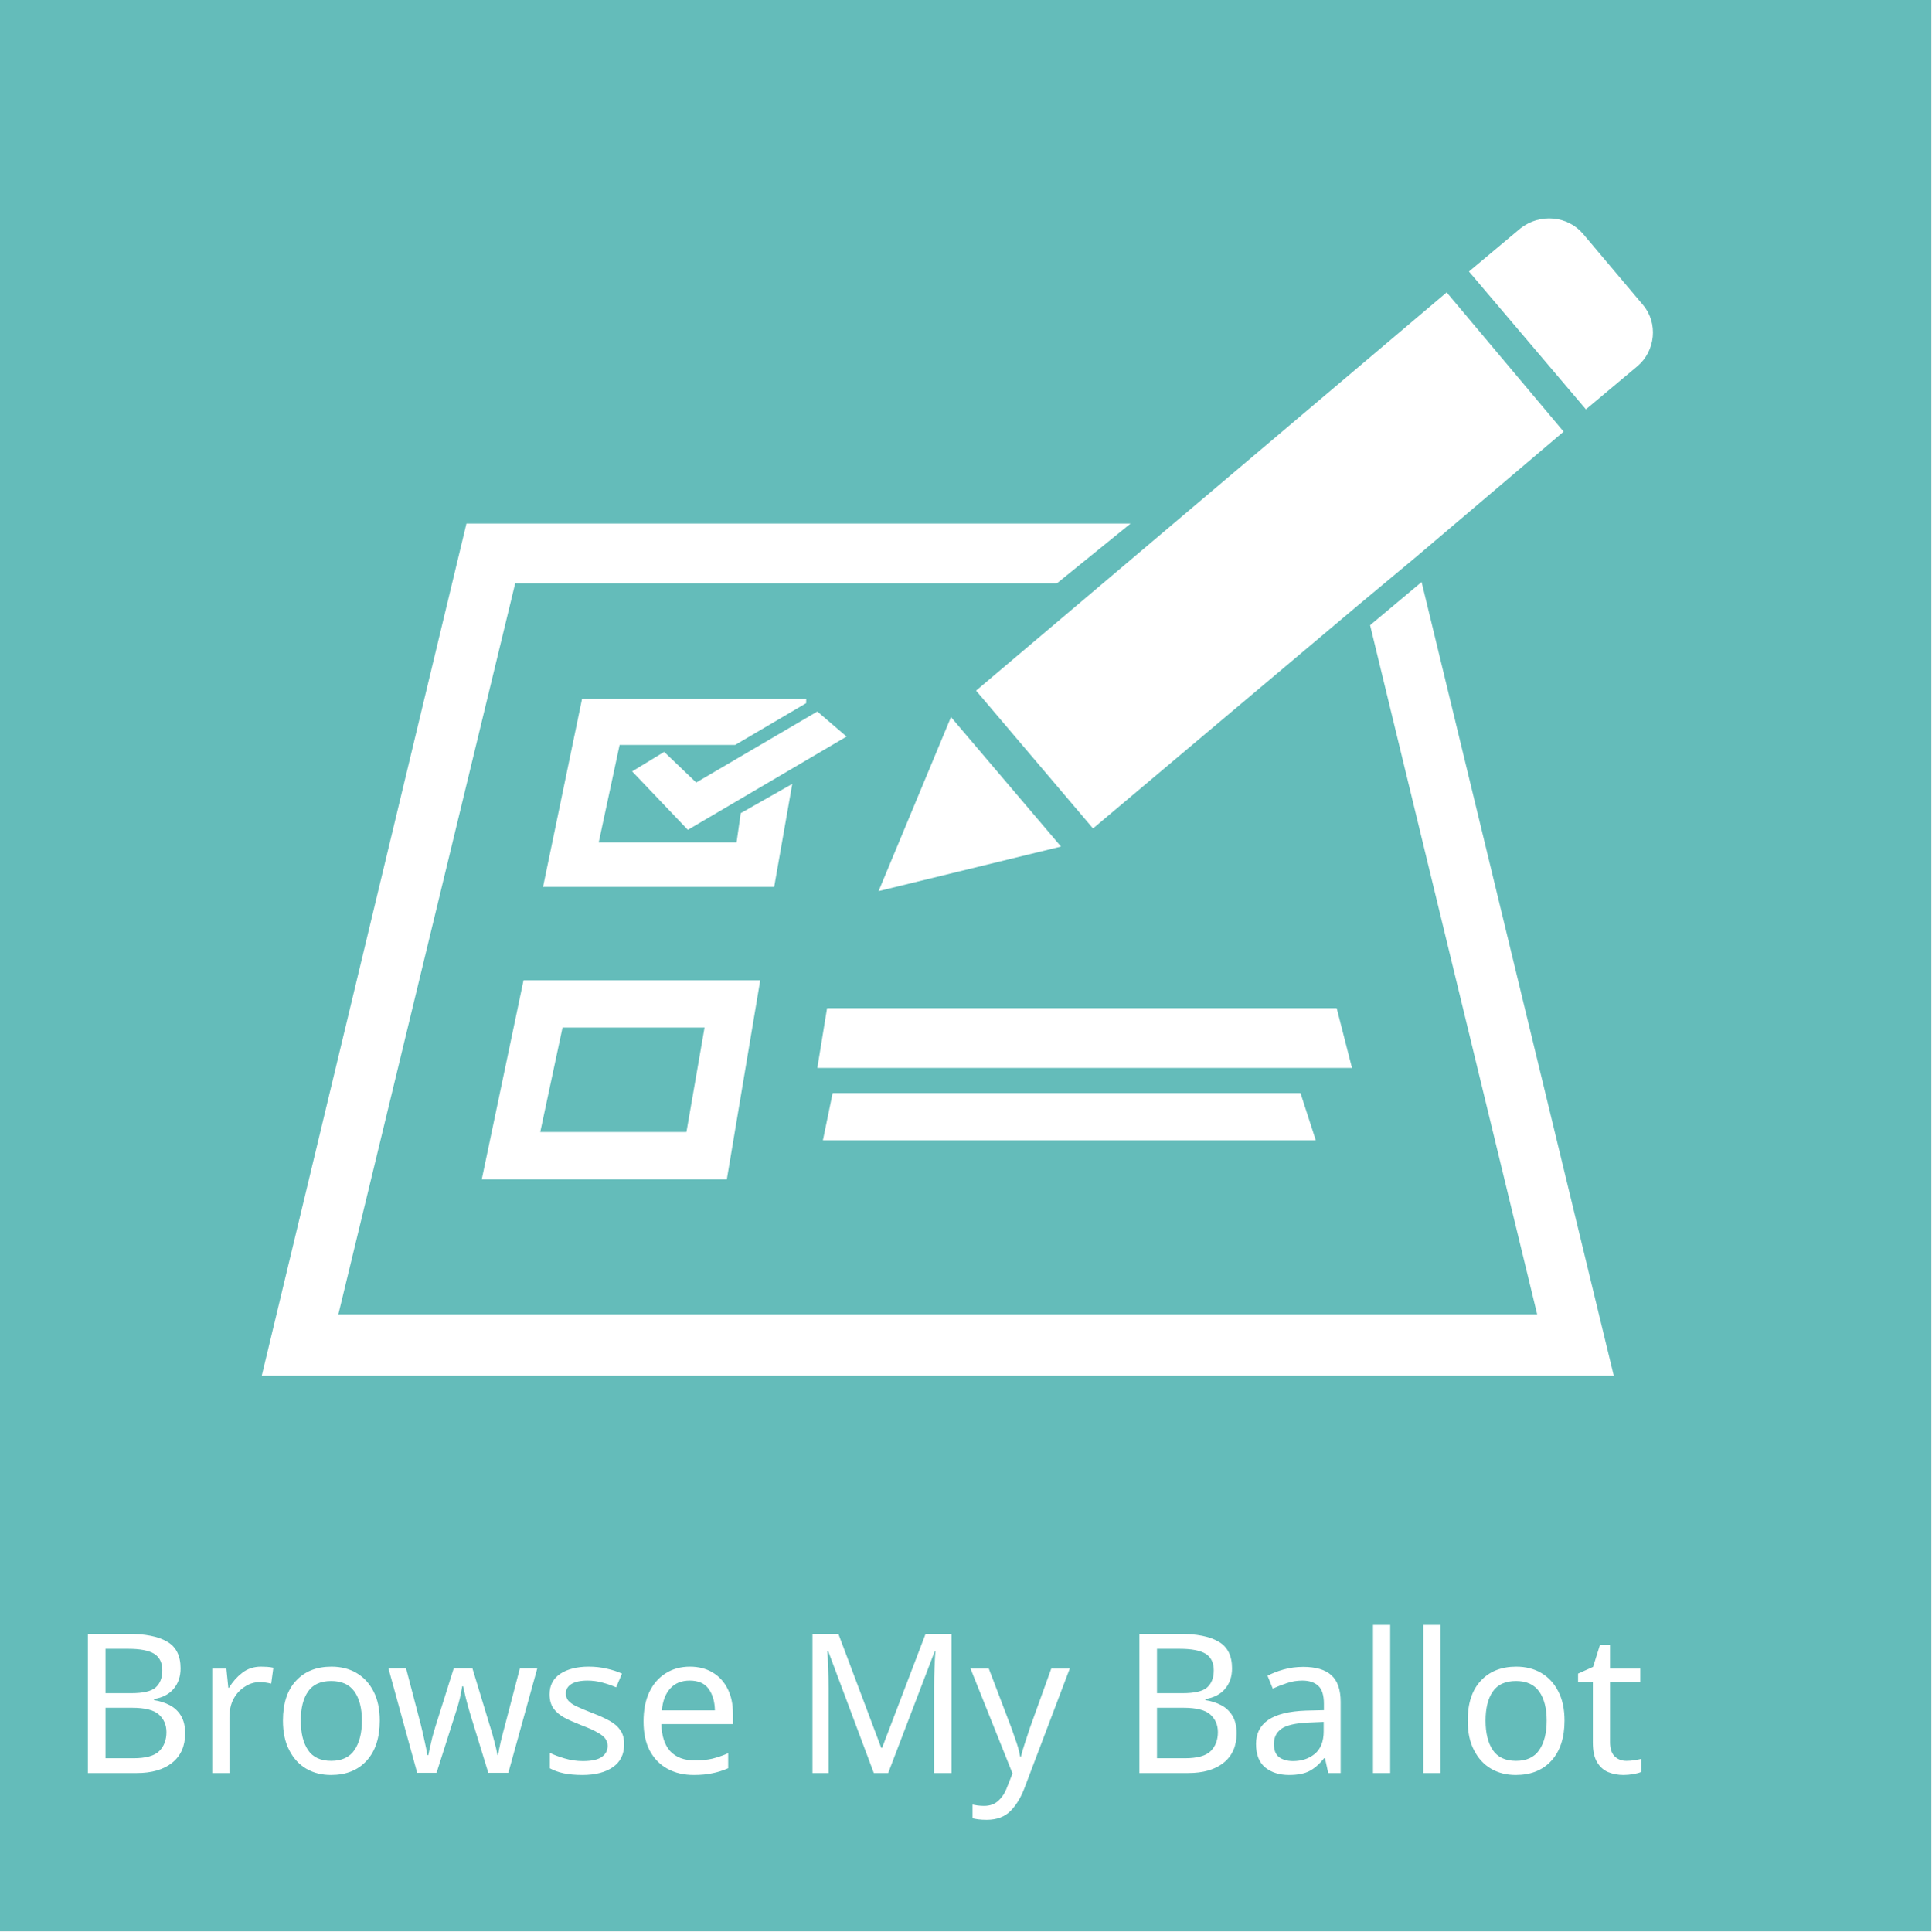
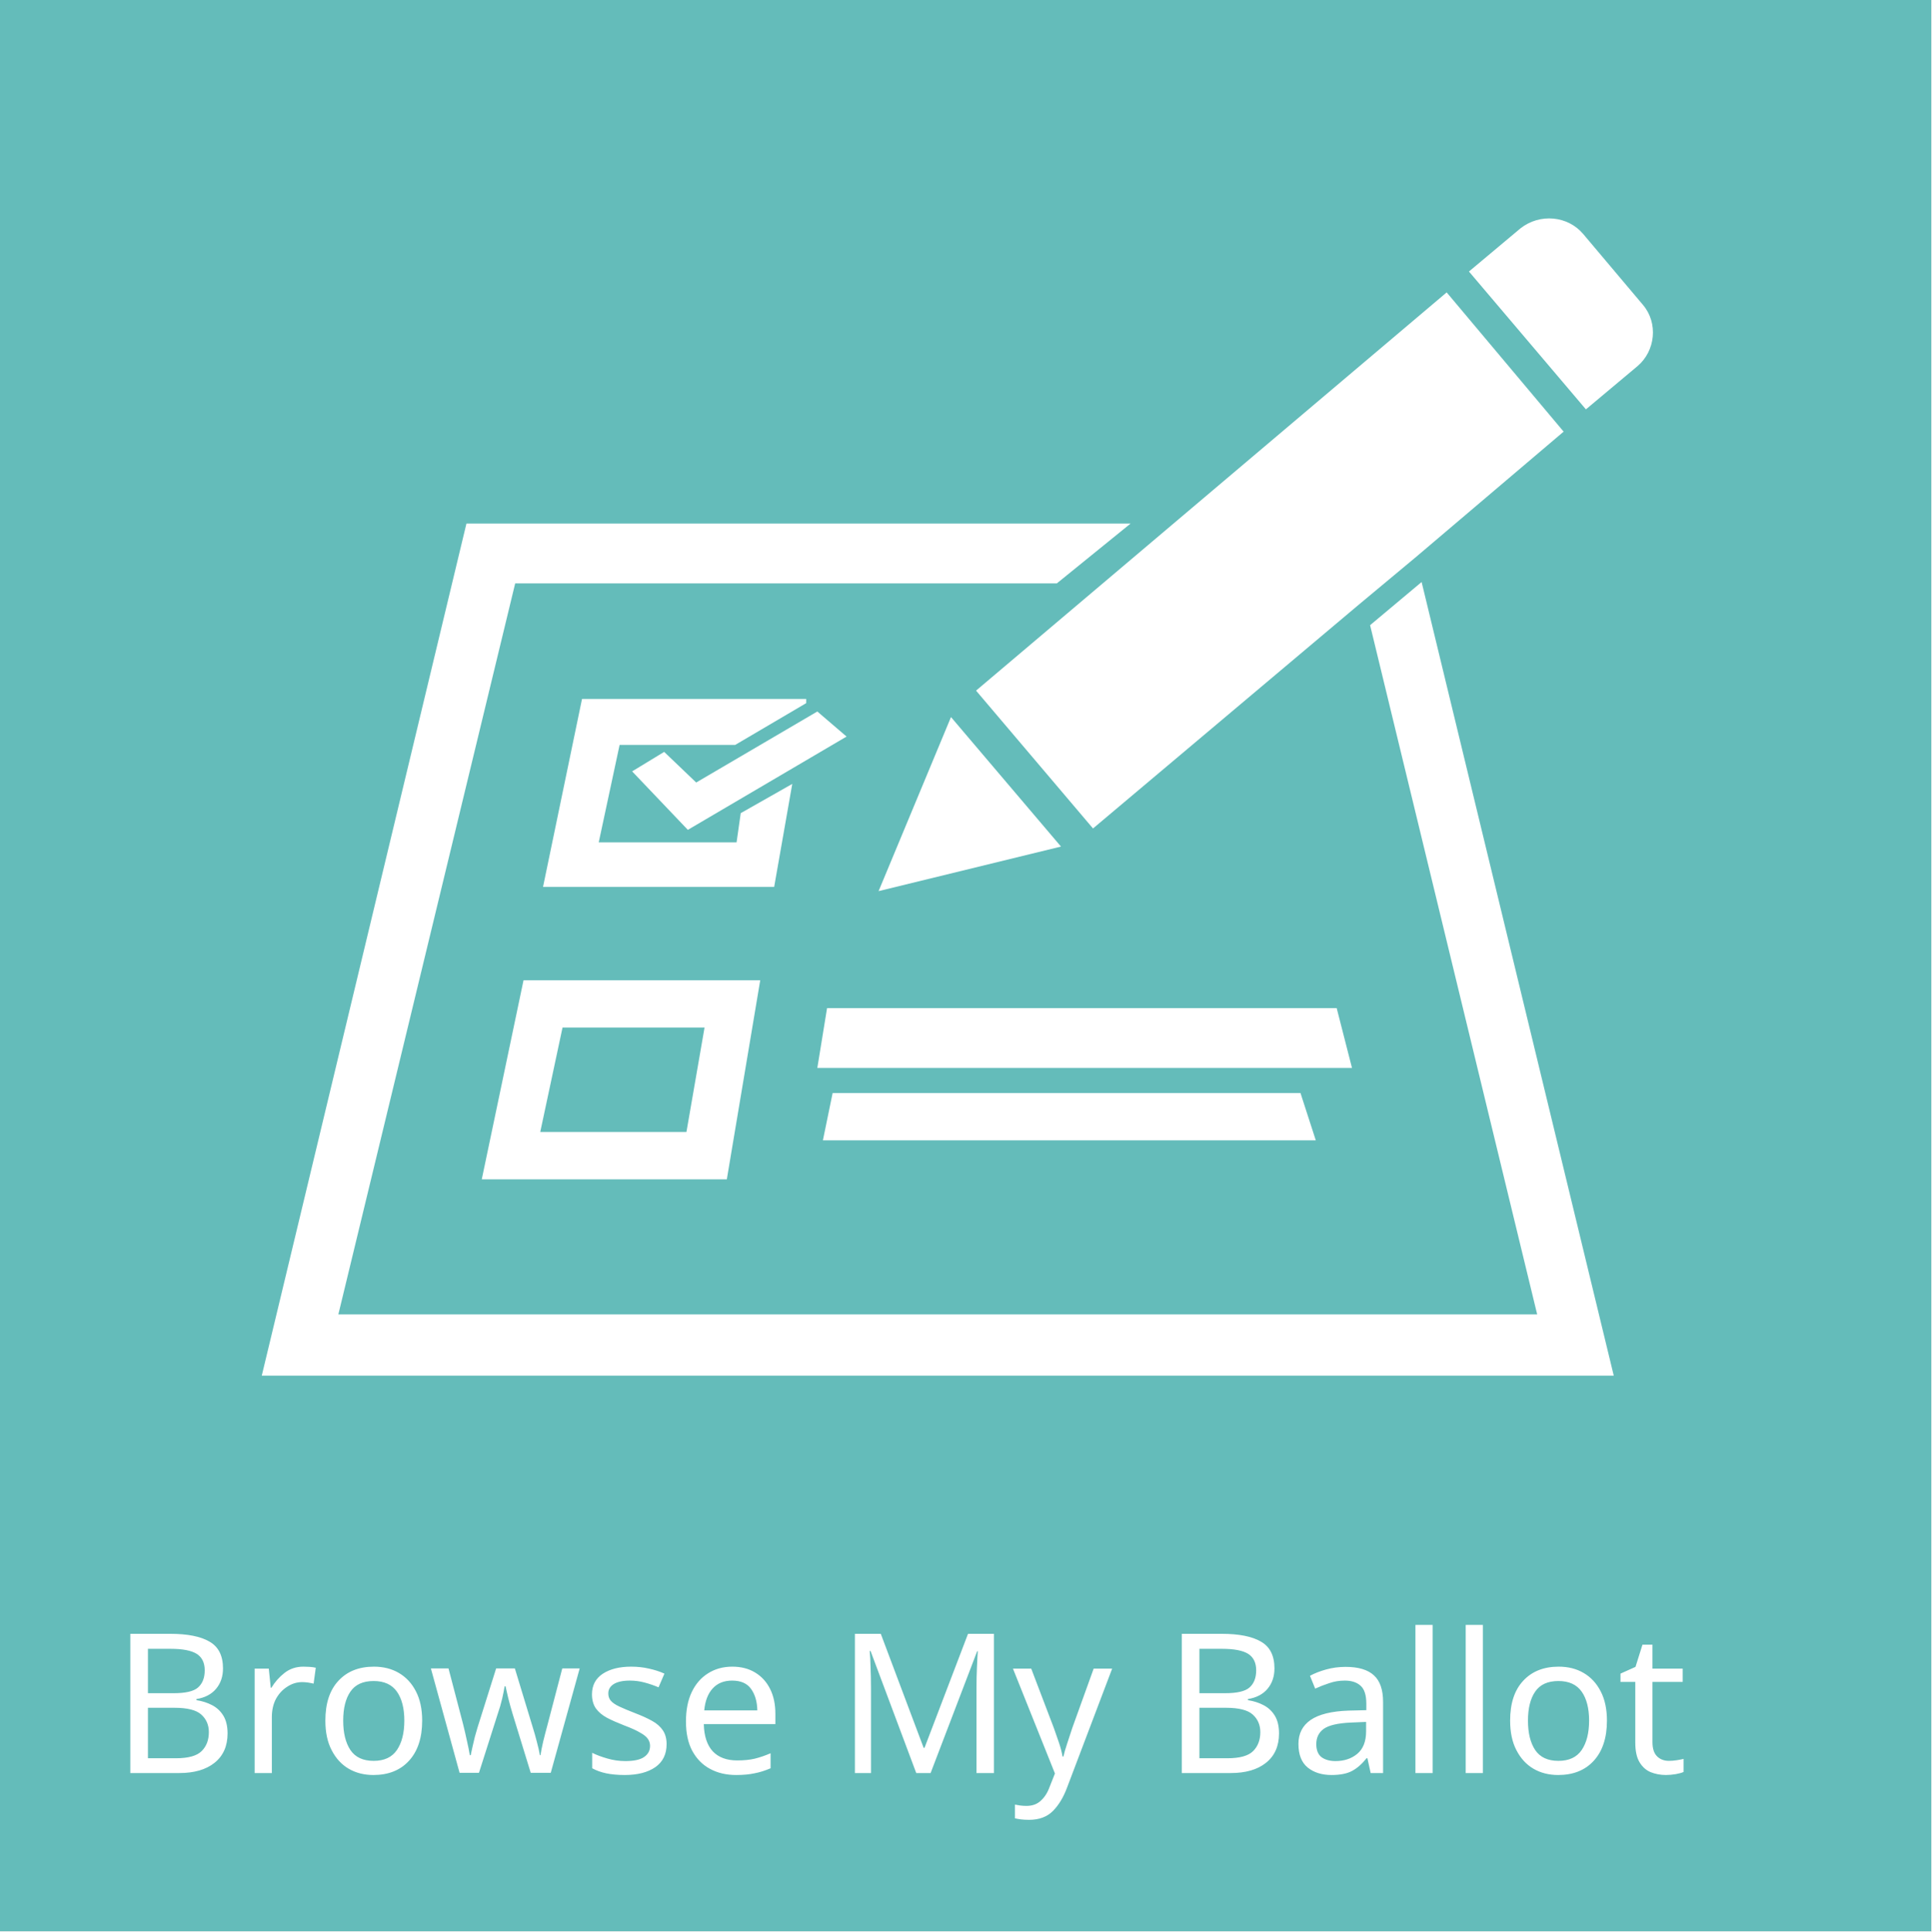
<svg xmlns="http://www.w3.org/2000/svg" version="1.1" id="Layer_1" x="0px" y="0px" viewBox="0 0 138.7 138.7" enable-background="new 0 0 792 612" xml:space="preserve" width="100%" height="100%">
  <defs id="defs33" />
  <rect x="0" y="0" width="138.7" height="138.7" id="rect3" style="fill:#64bcba" />
  <rect x="5" y="116.7" width="127.7" height="15.3" id="rect5" style="fill:none" />
-   <text font-size="14" id="text7" style="font-size:14px;fill:#ffffff;font-family:OpenSans-Bold" x="4.952" y="127.339">Browse My Ballot</text>
+   <text font-size="14" id="text7" style="font-size:14px;fill:#ffffff;font-family:OpenSansBold" x="8.0" y="127.339">Browse My Ballot</text>
  <g id="g9" transform="translate(-327.2,-235.3)">
    <path d="m 361.8,320 h 17.6 l 2.4,-14.3 h -17 l -3,14.3 z m 5.8,-10.9 h 10.2 l -1.3,7.5 H 366 l 1.6,-7.5 z m 0,0" id="path11" style="fill:#ffffff" />
    <path d="m 384.1,291.6 -3.7,2.1 -0.3,2.1 h -9.9 l 1.5,-7 h 8.3 l 5.1,-3 0,-0.3 H 369 l -2.8,13.5 h 16.6 l 1.3,-7.4 z m 0,0" id="path13" style="fill:#ffffff" />
    <g id="g15">
      <path d="m 385.9,286.4 -8.7,5.1 -2.3,-2.2 -2.3,1.4 4,4.2 11.4,-6.7 -2.1,-1.8 z m 0,0" id="path17" style="fill:#ffffff" />
      <path d="m 445.2,257.2 -4.3,-5.1 c -1.1,-1.3 -3.1,-1.5 -4.5,-0.4 l -3.7,3.1 8.4,9.9 3.7,-3.1 c 1.3,-1.1 1.5,-3.1 0.4,-4.4 l 0,0 z m 0,0" id="path19" style="fill:#ffffff" />
    </g>
    <path d="m 429.3,277.1 -3.7,3.1 12,49.5 h -86.1 l 12.7,-52.5 h 38.9 l 5.3,-4.3 H 360.7 L 346,334.1 h 97.1 l -13.8,-57 z m 0,0" id="path21" style="fill:#ffffff" />
    <path d="m 431.1,256.3 -33.8,28.6 8.4,9.9 19,-16 0,0 4.2,-3.5 10.6,-9 -8.4,-10 z m 0,0" id="path23" style="fill:#ffffff" />
    <path d="m 390.3,299.3 13.1,-3.2 -7.9,-9.3 -5.2,12.5 z m 0,0" id="path25" style="fill:#ffffff" />
  </g>
  <polygon points="423.2,307.7 424.3,312 385.9,312 386.6,307.7 " id="polygon27" style="fill:#ffffff" transform="translate(-327.2,-235.3)" />
  <polygon points="420.6,313.8 421.7,317.2 386.3,317.2 387,313.8 " id="polygon29" style="fill:#ffffff" transform="translate(-327.2,-235.3)" />
</svg>
